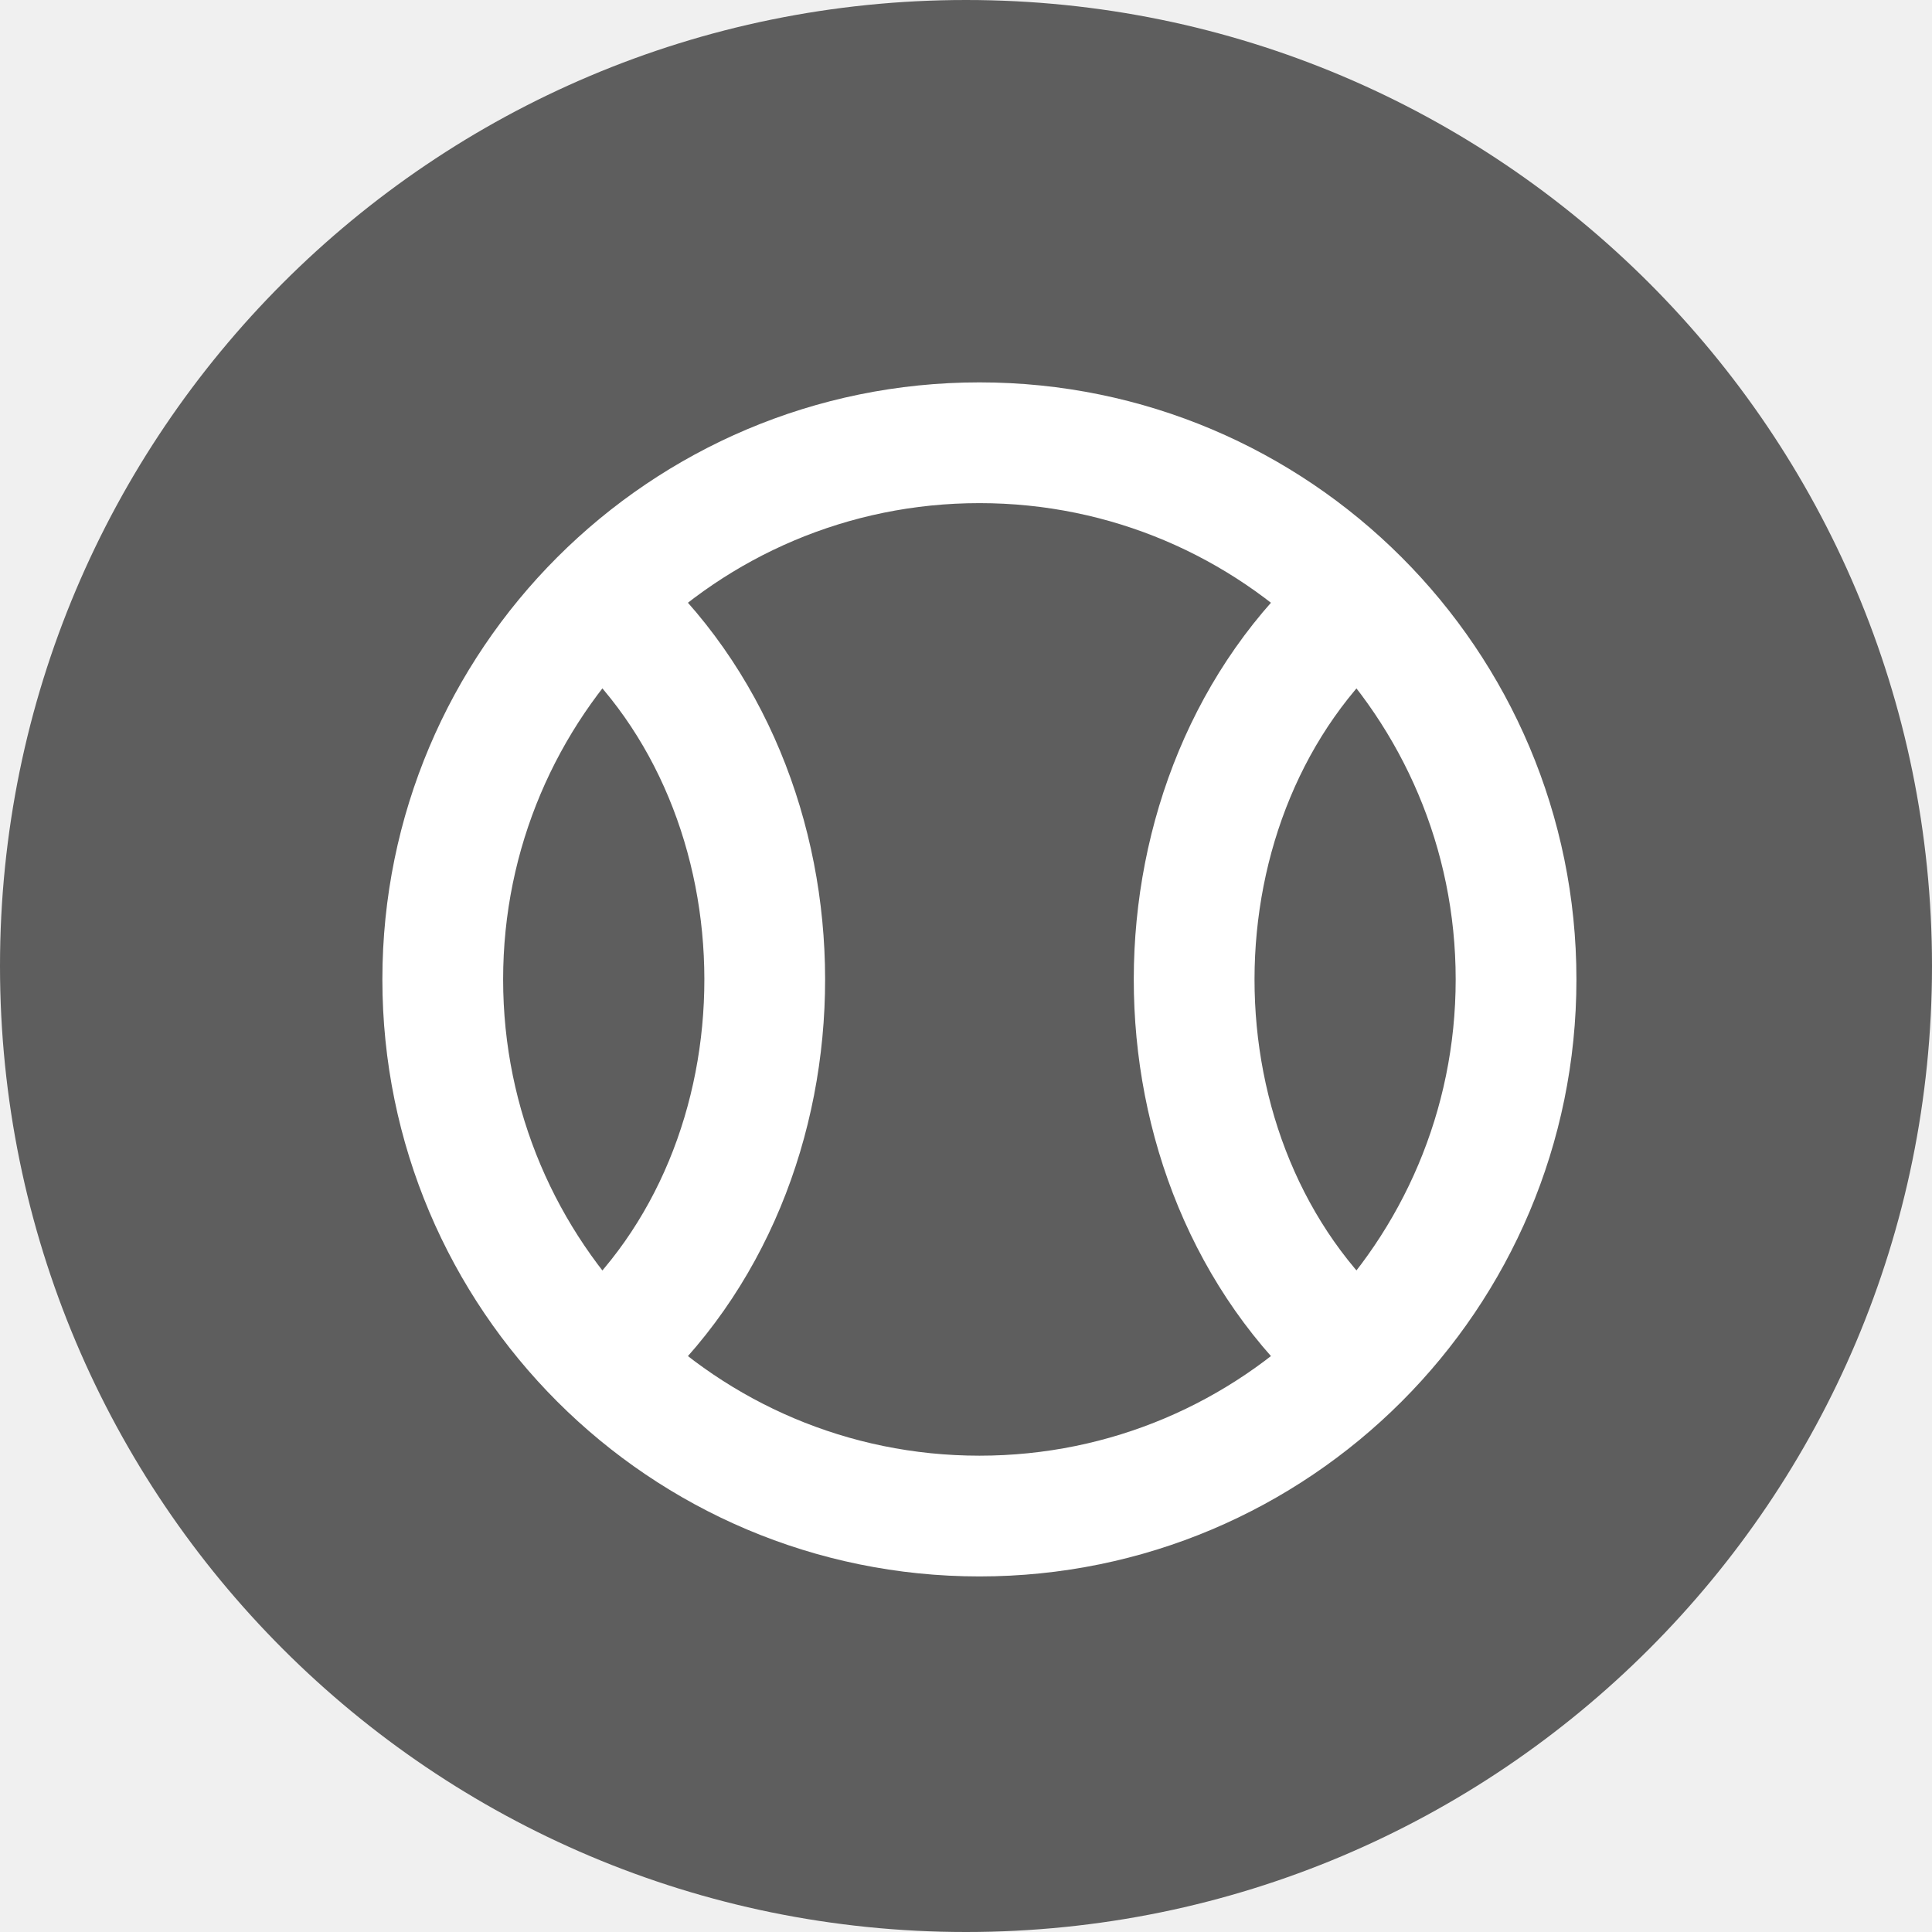
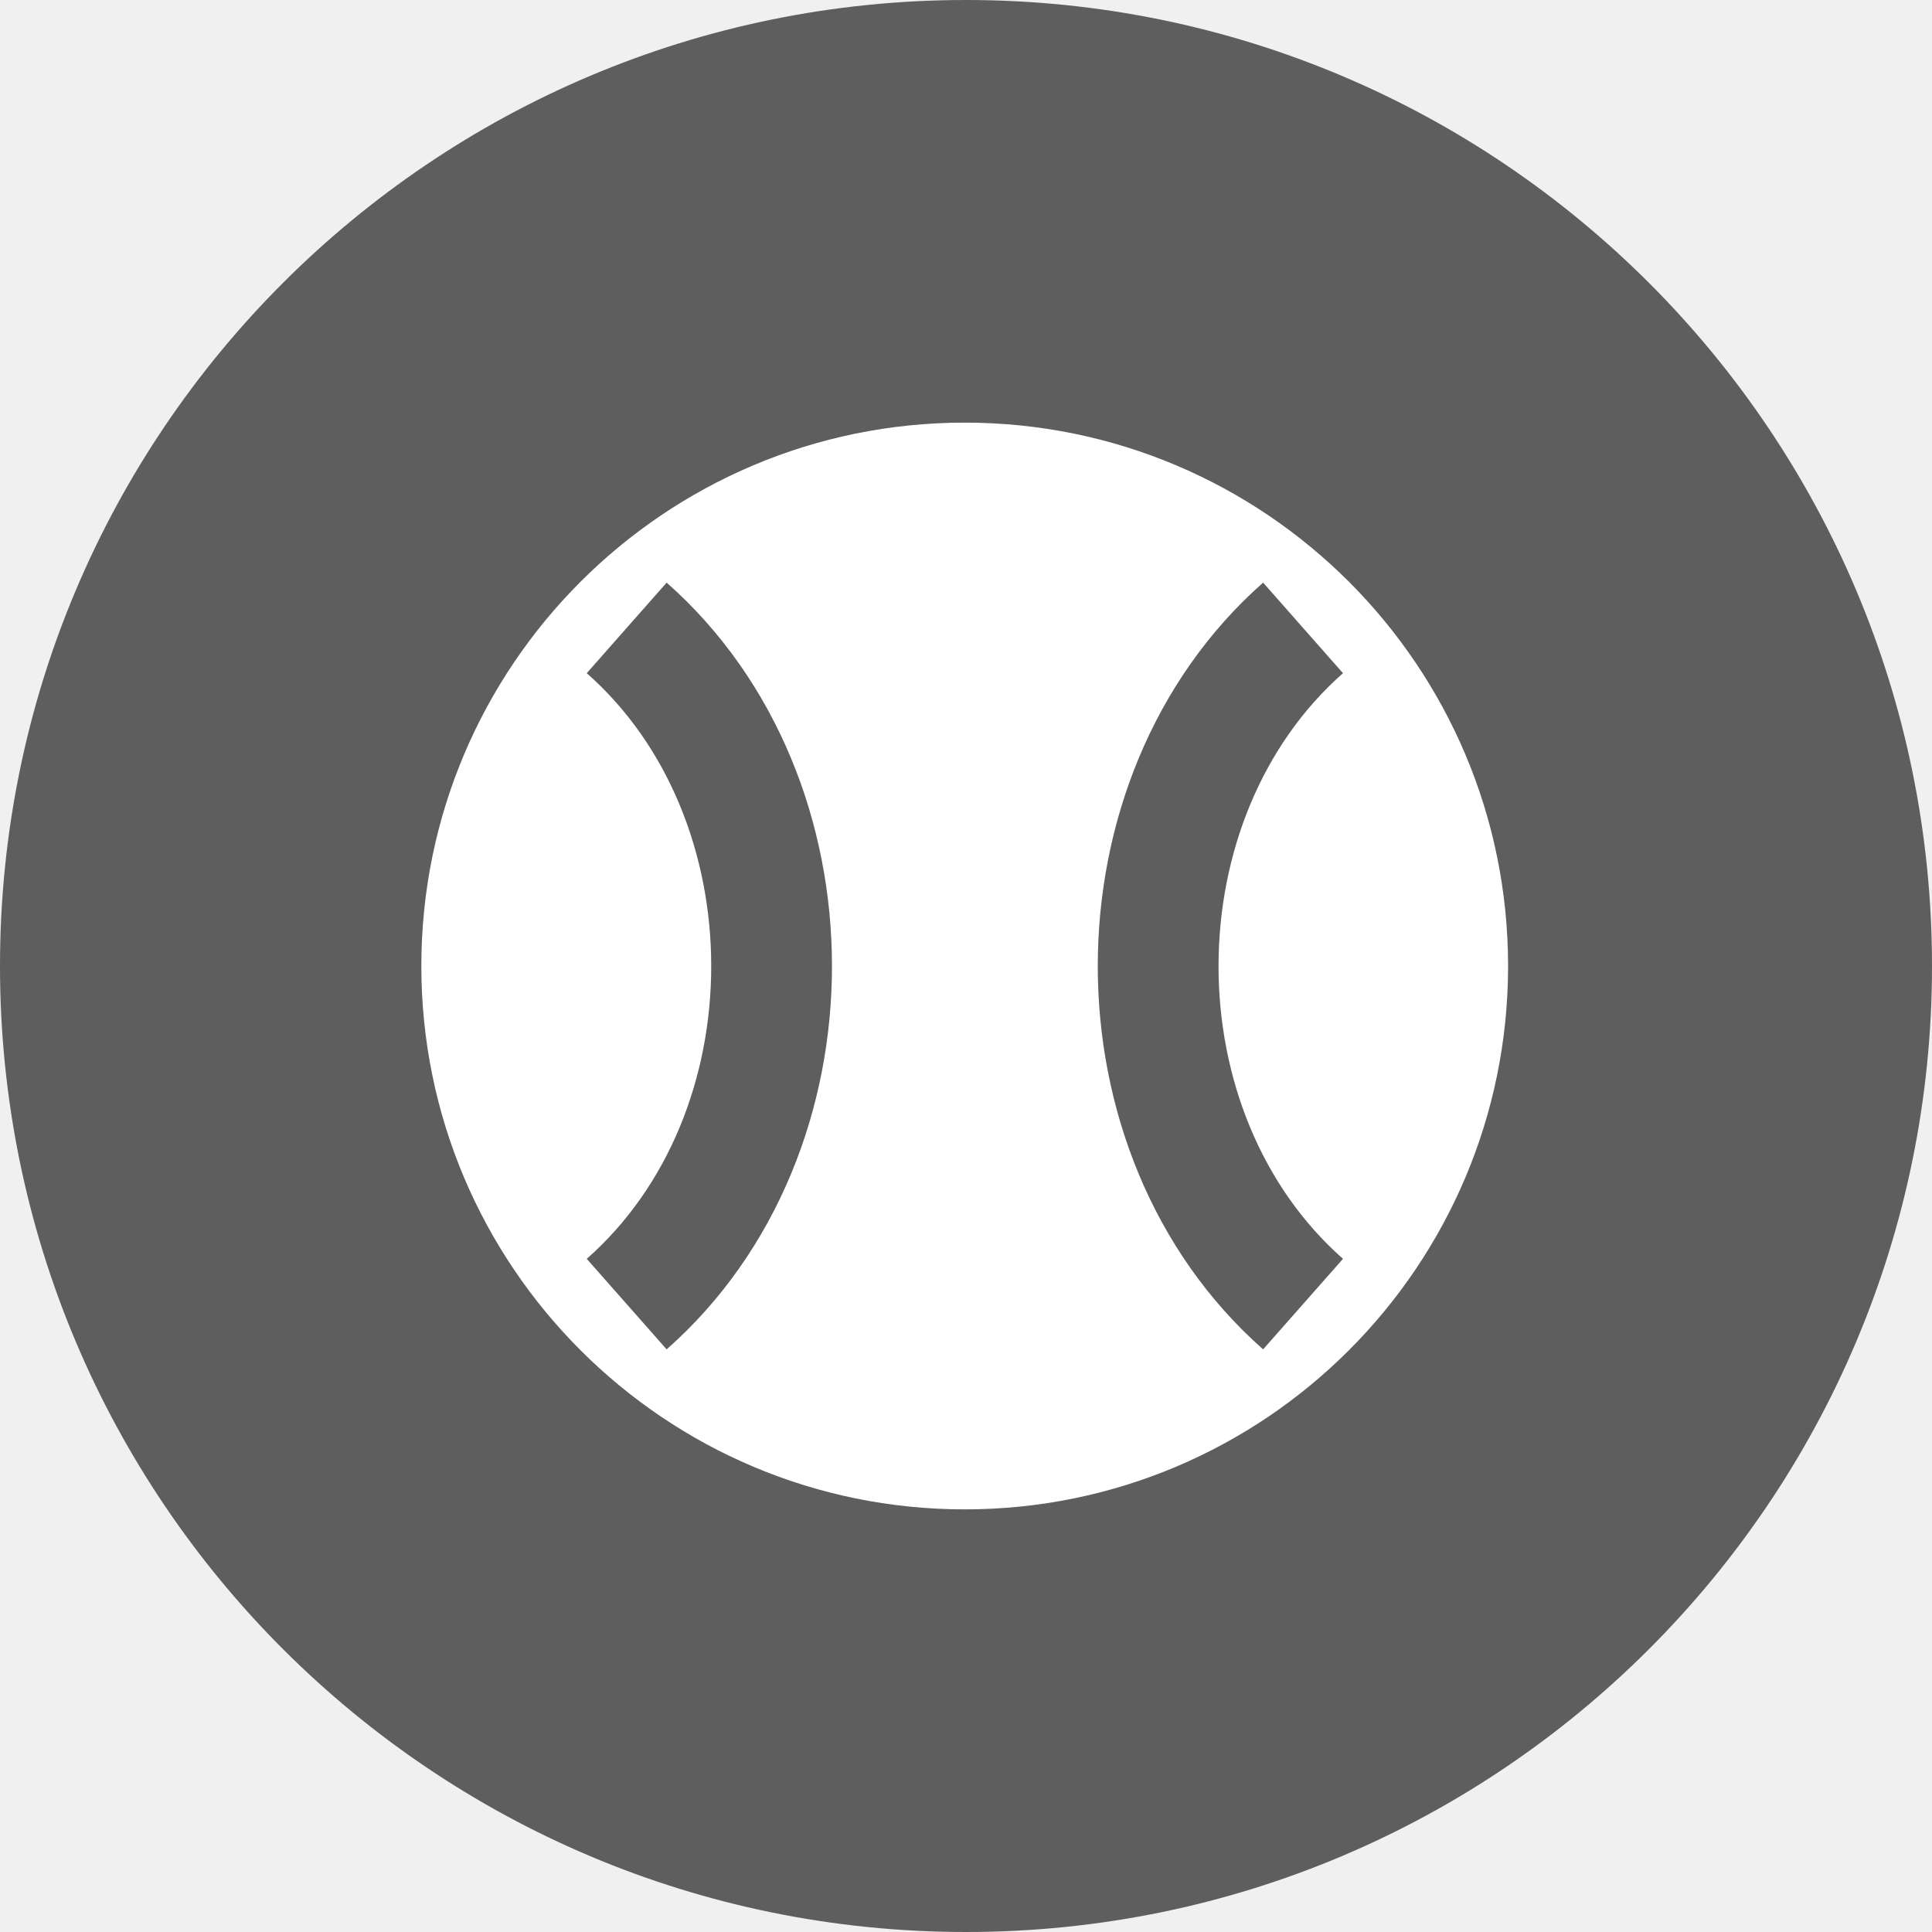
<svg xmlns="http://www.w3.org/2000/svg" width="24" height="24" viewBox="0 0 24 24" fill="none">
-   <circle cx="12" cy="12" r="12" fill="#5E5E5E" />
-   <path d="M18.833 12.167C18.833 15.849 15.849 18.833 12.167 18.833C8.485 18.833 5.5 15.849 5.5 12.167C5.5 8.485 8.485 5.5 12.167 5.5C15.849 5.5 18.833 8.485 18.833 12.167Z" stroke="white" stroke-width="1.5" />
-   <path d="M7.5 7.5C10.16 9.847 10.173 14.475 7.5 16.833" stroke="white" stroke-width="1.5" />
-   <path d="M16.834 16.833C14.161 14.475 14.174 9.847 16.834 7.5" stroke="white" stroke-width="1.5" />
+   <rect width="24" height="24" rx="12" fill="#5E5E5E" />
+   <path d="M17.984 12C17.984 15.314 15.298 18 11.984 18C8.671 18 5.984 15.314 5.984 12C5.984 8.686 8.671 6 11.984 6C15.298 6 17.984 8.686 17.984 12Z" fill="white" stroke="white" stroke-width="1.5" />
+   <path d="M7.785 7.8C10.179 9.912 10.191 14.077 7.785 16.2" stroke="#5E5E5E" stroke-width="1.5" />
+   <path d="M16.187 16.2C13.781 14.077 13.793 9.912 16.187 7.8" stroke="#5E5E5E" stroke-width="1.5" />
</svg>
